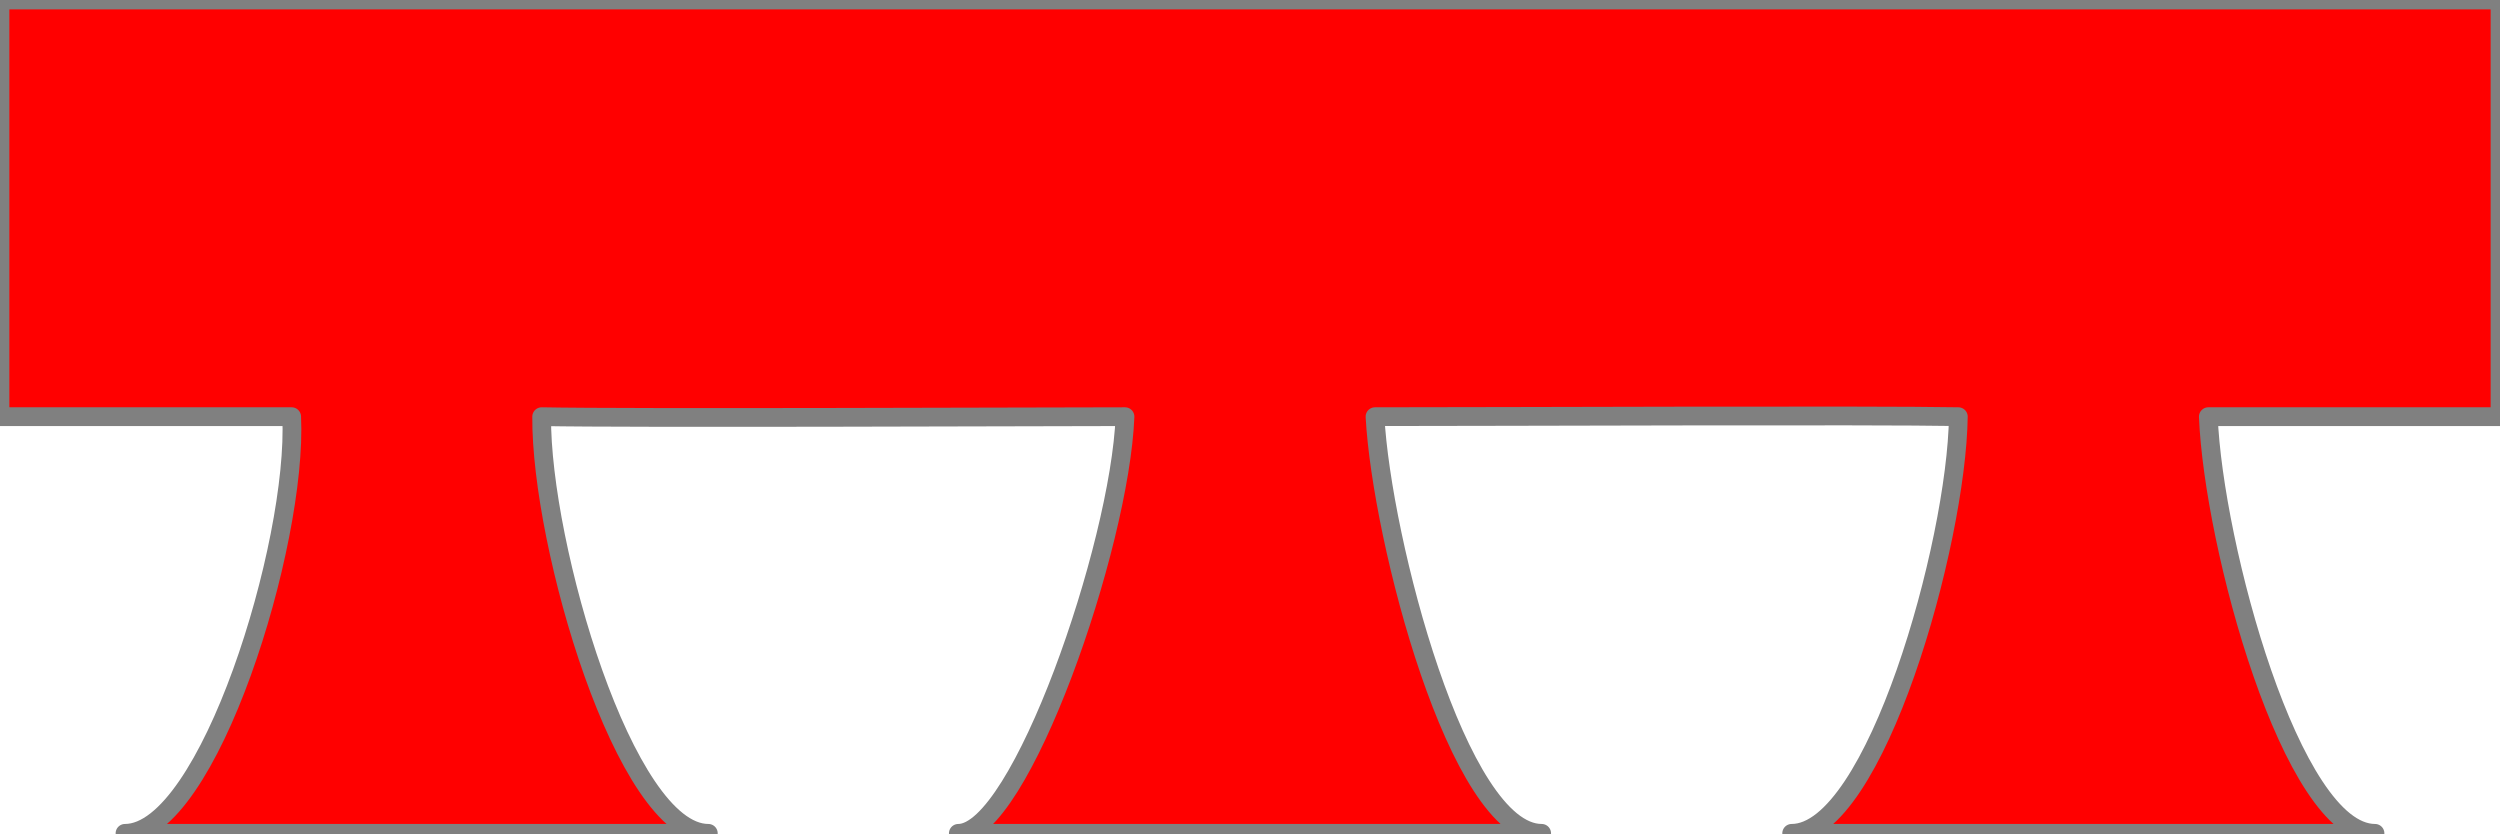
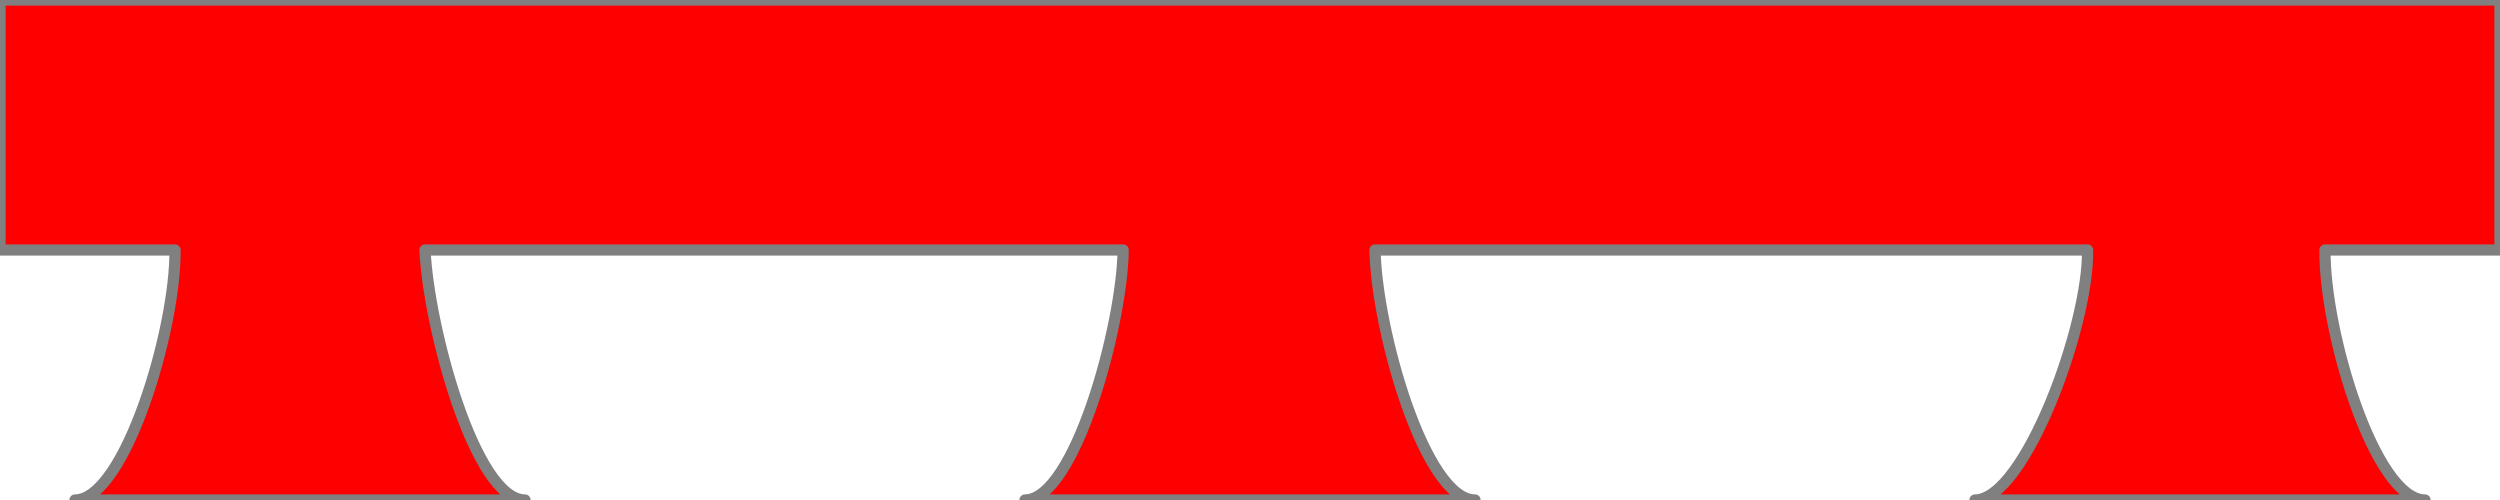
- <svg xmlns="http://www.w3.org/2000/svg" width="100%" height="100%" viewBox="0 0 1200 400" version="1.1" xml:space="preserve" style="fill-rule:evenodd;clip-rule:evenodd;stroke-linecap:round;stroke-linejoin:round;stroke-miterlimit:1.5;">
-   <path d="M0,0L0,200C0,200 100,200 140,200C142.939,260.973 100,400 60,400C100,400 300,400 340,400C300,400 259.551,261.698 260,200C302.588,200.867 500,200 540,200C537.54,262.209 489.664,400 460,400C489.664,400 700,400 740,400C700,400 663.247,259.336 660,200C720.694,200 898.833,199.221 940,200C939.172,260.951 900,400 860,400C900,400 1100,400 1140,400C1100,400 1062.47,261.734 1060,200C1117.57,200 1200,200 1200,200L1200,0L0,0Z" style="fill:rgb(255,0,0);stroke:rgb(128,128,128);stroke-width:9px;" />
+ <svg xmlns="http://www.w3.org/2000/svg" width="100%" height="100%" viewBox="0 0 2000 400" version="1.1" xml:space="preserve" style="fill-rule:evenodd;clip-rule:evenodd;stroke-linecap:round;stroke-linejoin:round;stroke-miterlimit:1.5" id="svg478">
+   <defs id="defs482" />
+   <path d="m 0,0 v 200 h 140 c 0.85,62.36 -40,200 -80,200 H 420 C 380,400 342.75,261.5 340,200 H 898.51 C 898.02,258.85 860,400 820,400 h 360 c -40,0 -78.7,-135.53 -80,-200 h 570 c 1.4,58.72 -50,200 -90,200 h 360 c -40,0 -80.7,-134.53 -80,-200 h 140 V 0 Z" style="fill:#ff0000;stroke:#808080;stroke-width:9px" id="path476" />
</svg>
